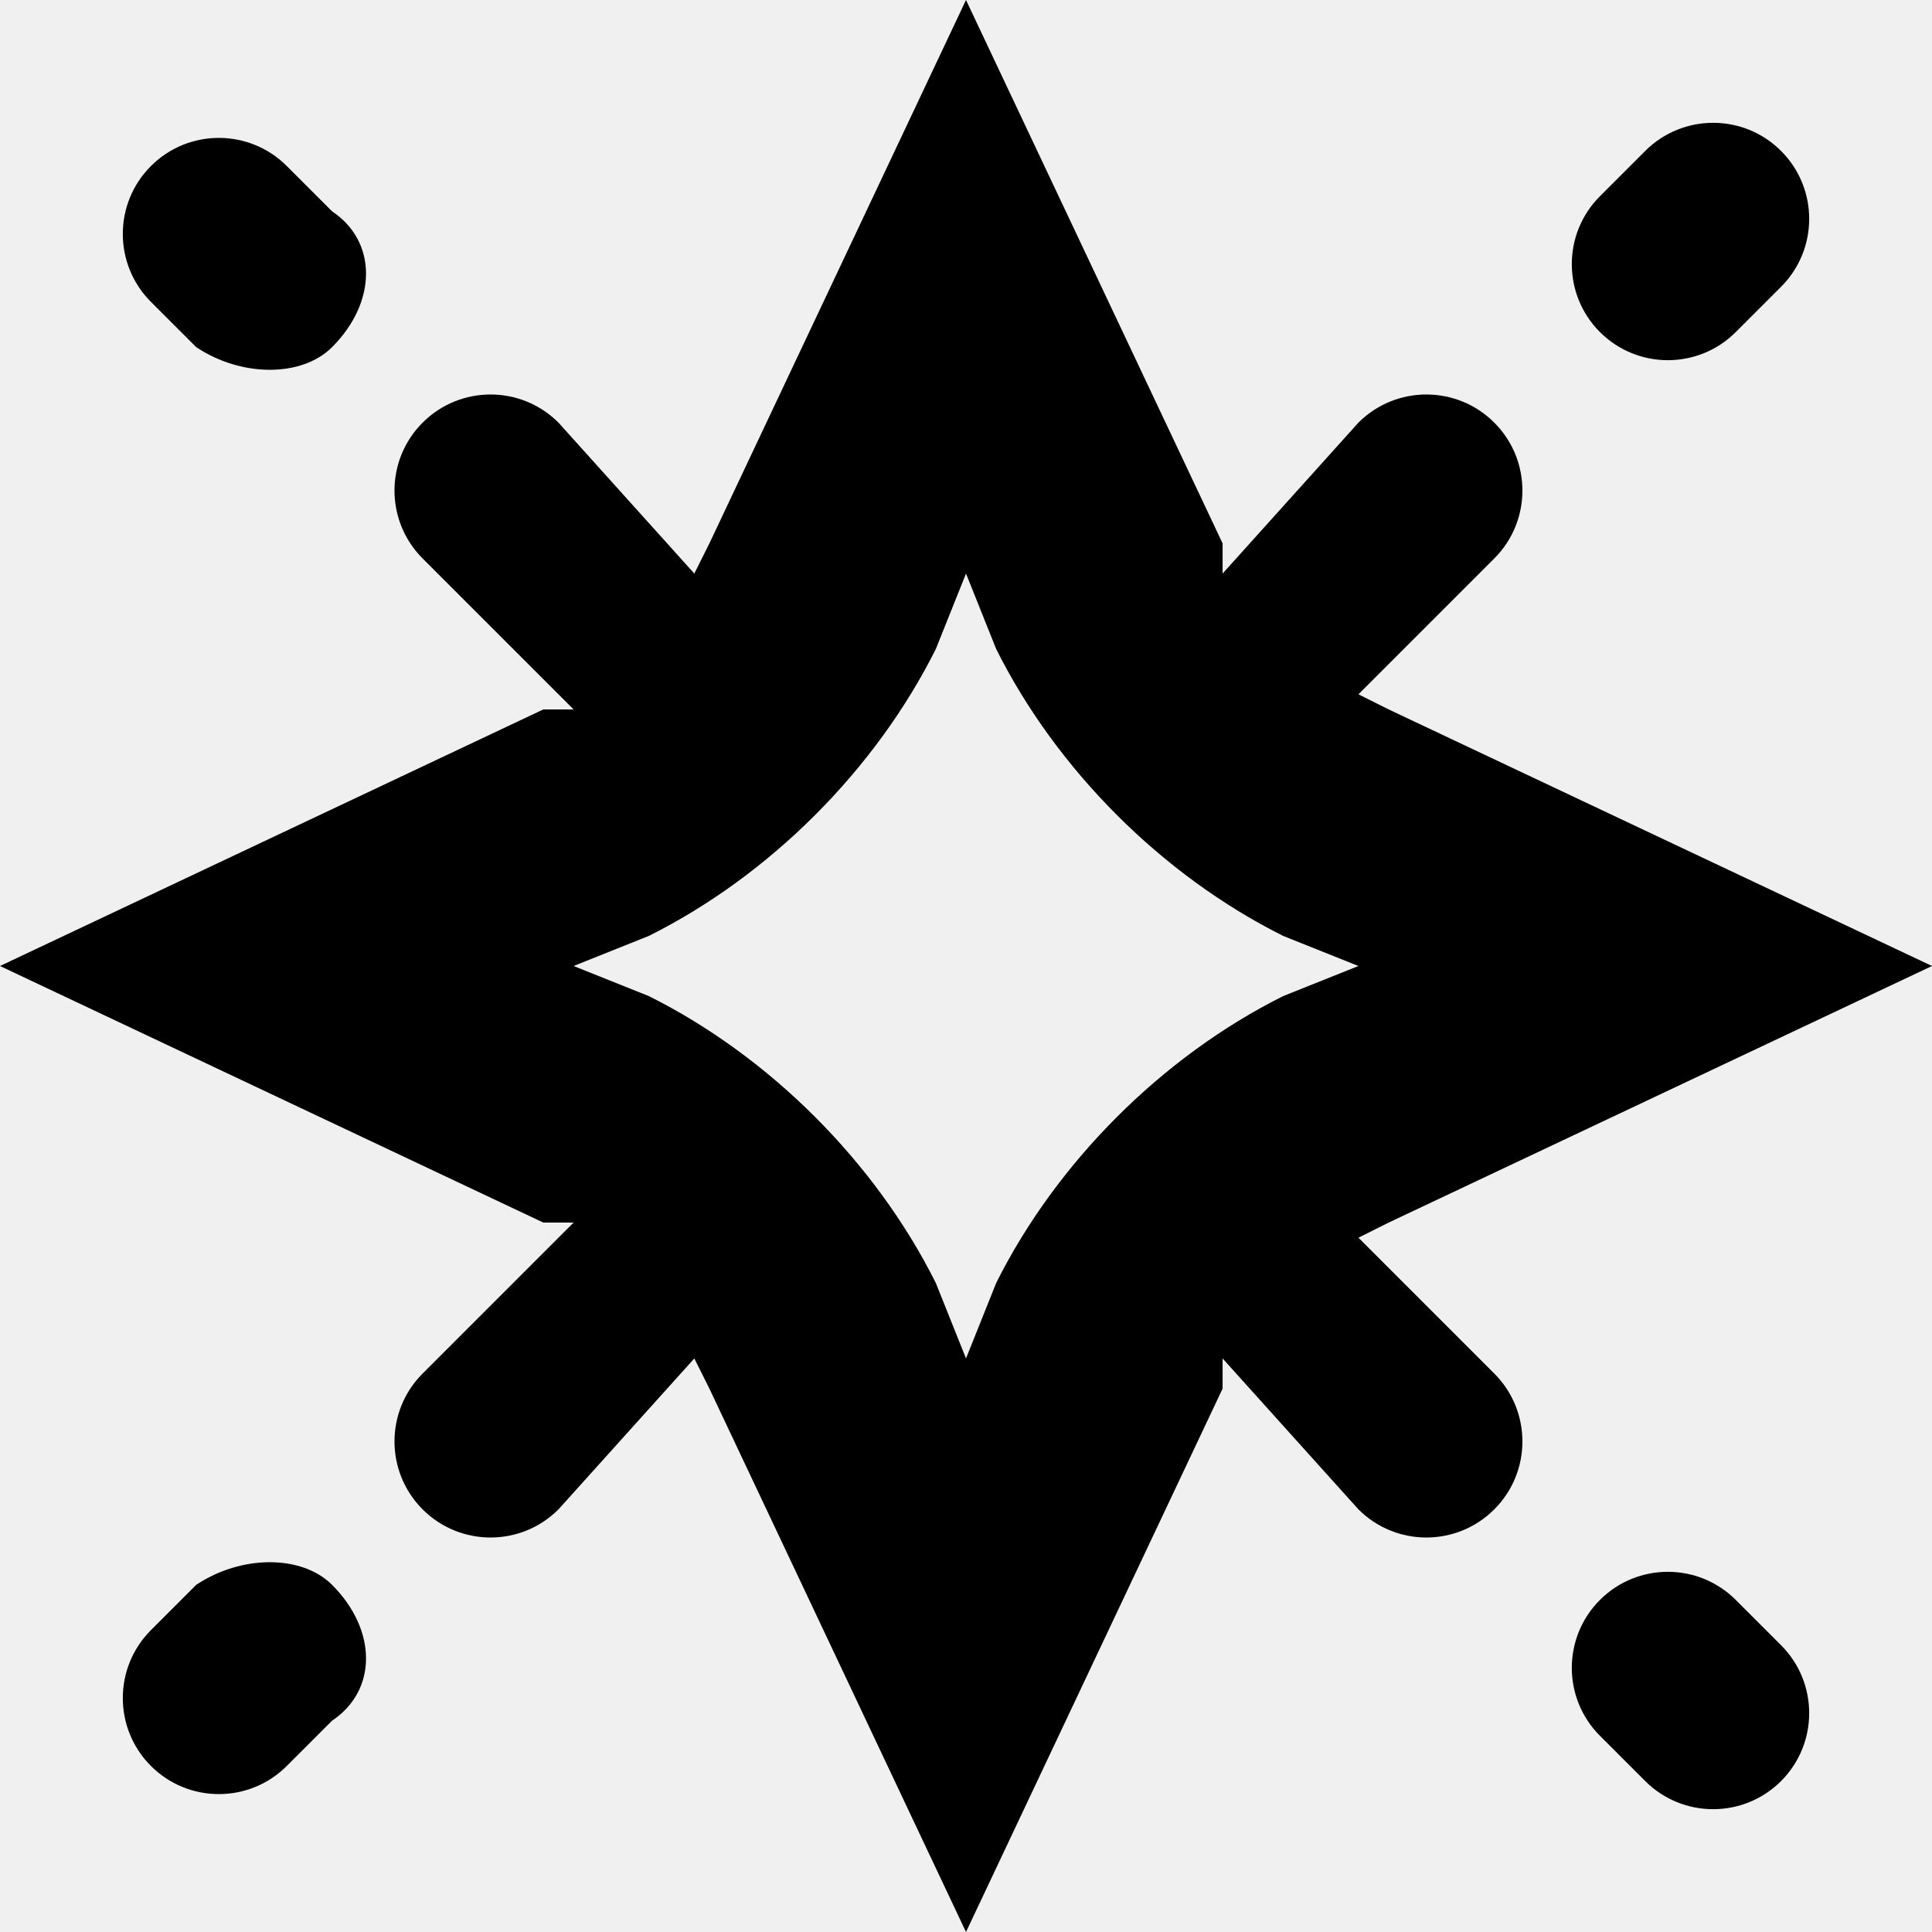
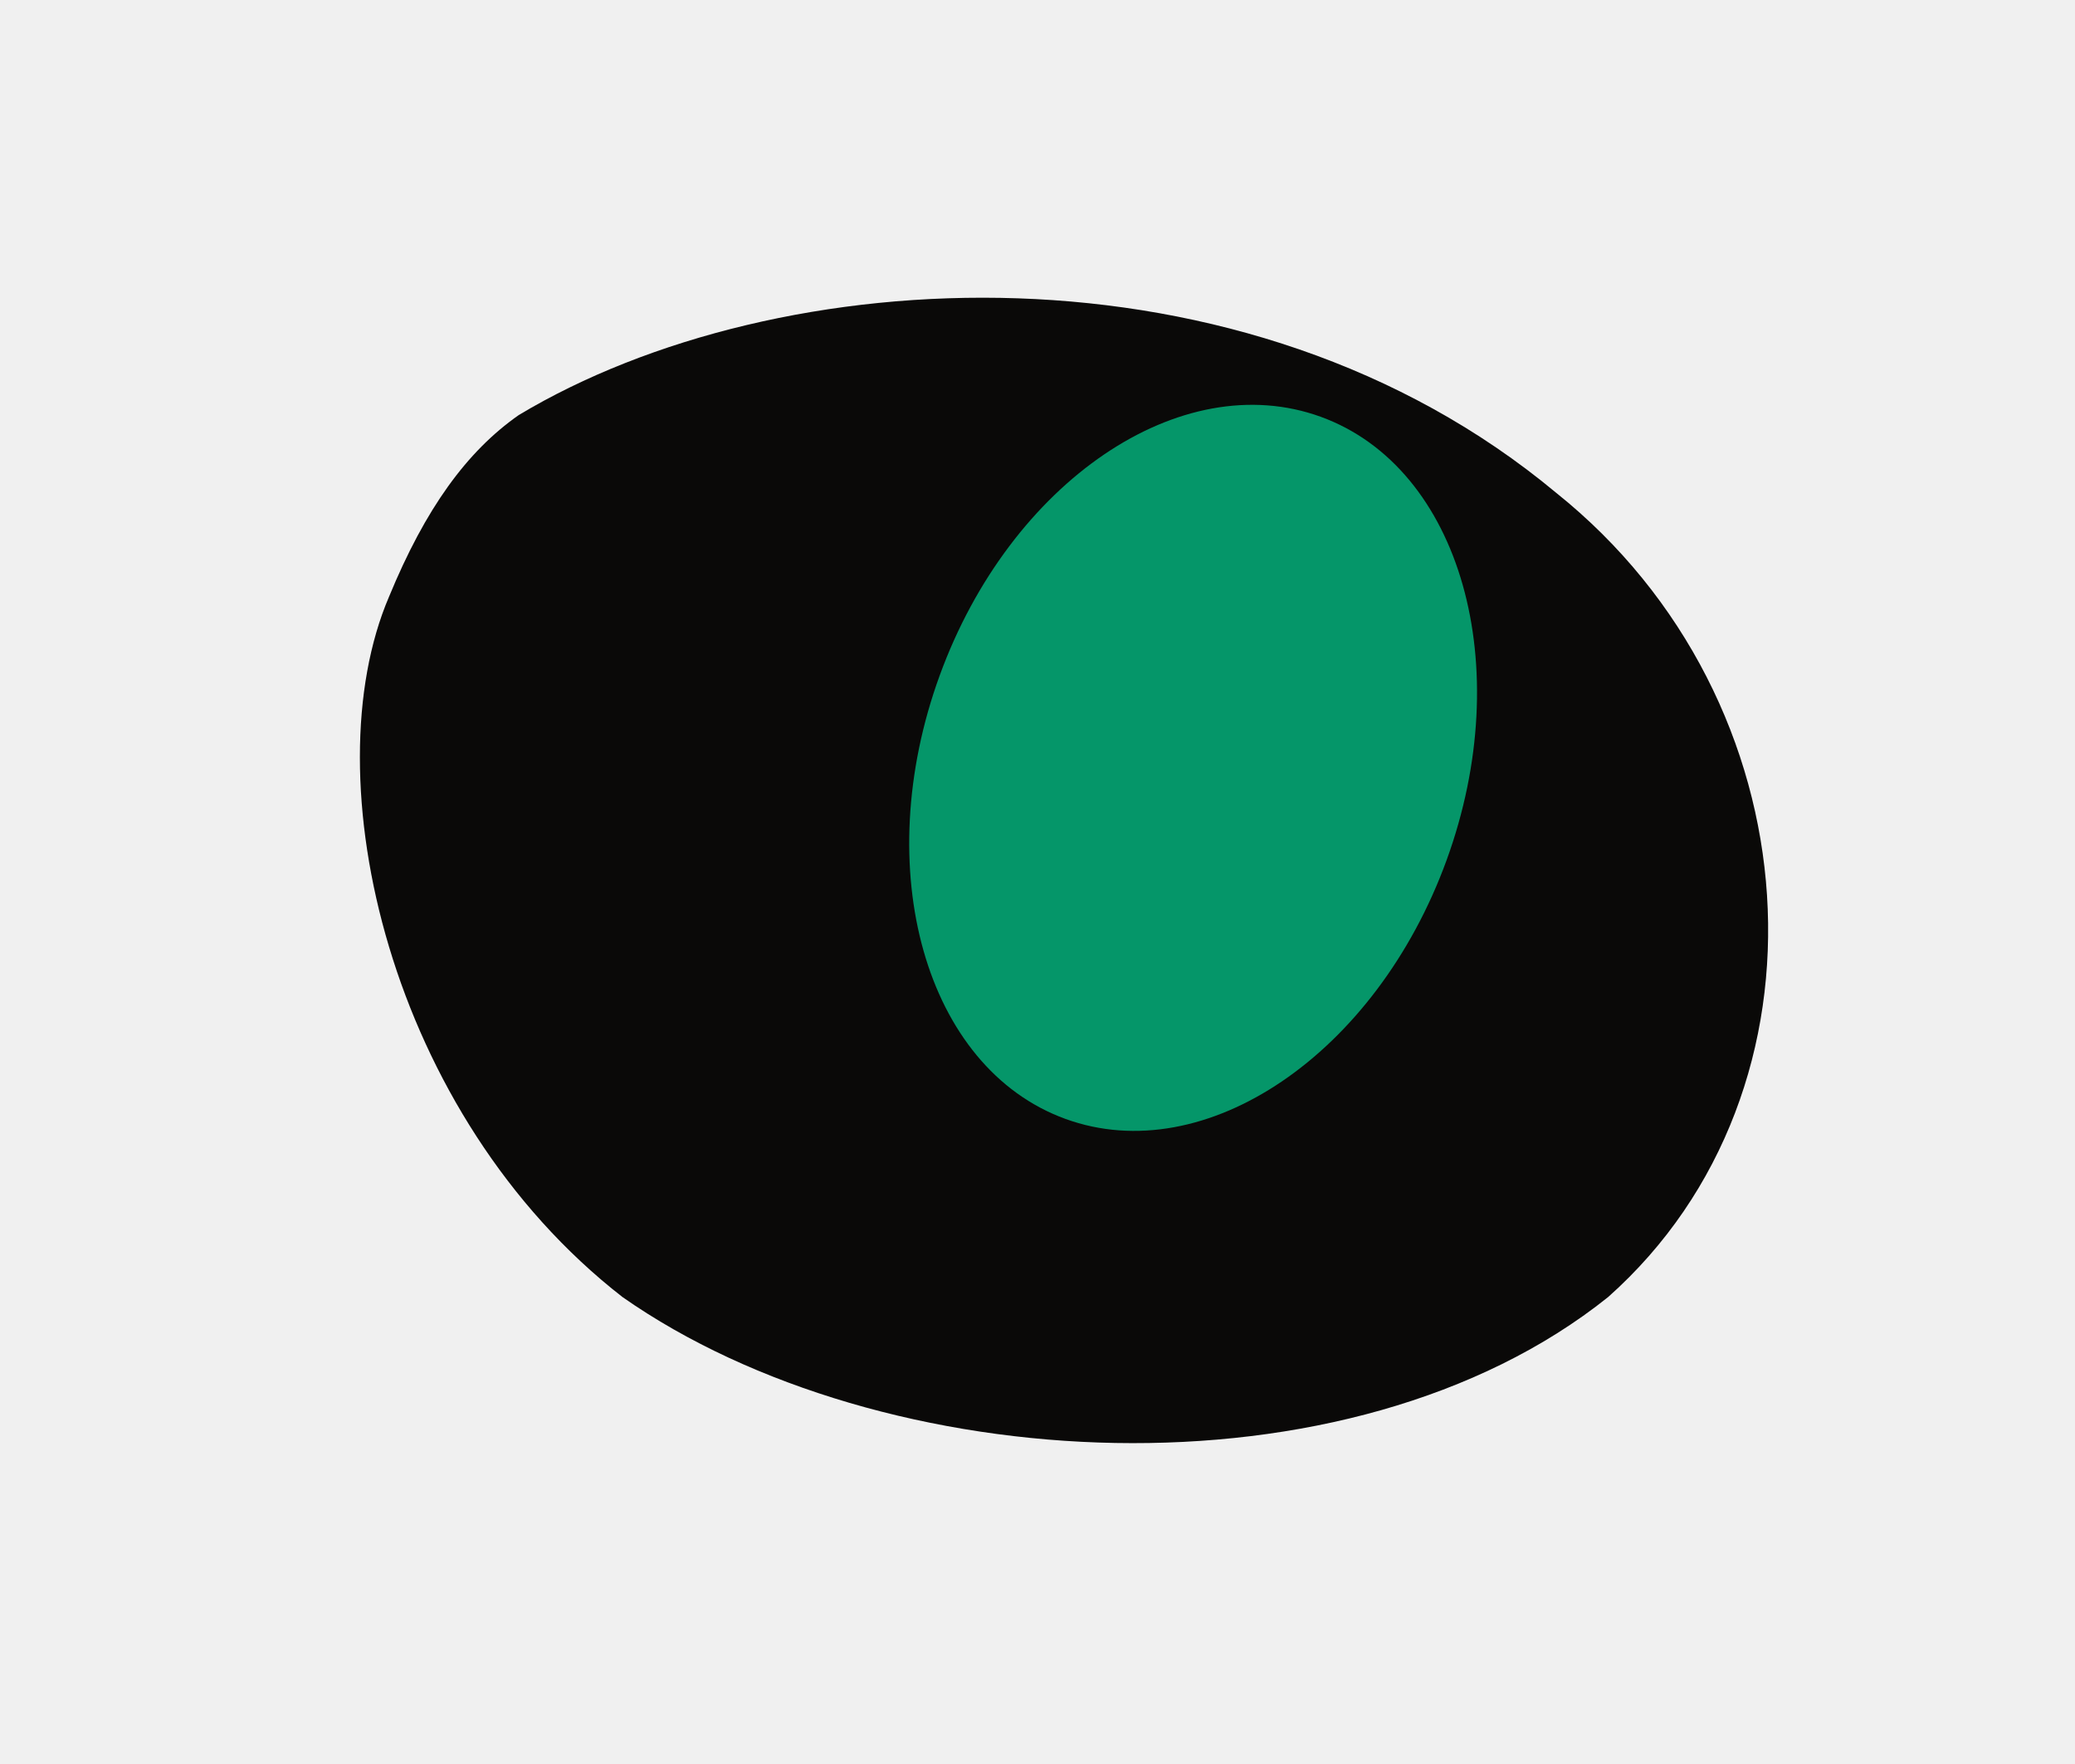
- <svg xmlns="http://www.w3.org/2000/svg" viewBox="0 0 128 128">
-   <path fill-rule="evenodd" d="M81 36 64 0 47 36l-1 2-9-10a6 6 0 0 0-9 9l10 10h-2L0 64l36 17h2L28 91a6 6 0 1 0 9 9l9-10 1 2 17 36 17-36v-2l9 10a6 6 0 1 0 9-9l-9-9 2-1 36-17-36-17-2-1 9-9a6 6 0 1 0-9-9l-9 10v-2Zm-17 2-2 5c-4 8-11 15-19 19l-5 2 5 2c8 4 15 11 19 19l2 5 2-5c4-8 11-15 19-19l5-2-5-2c-8-4-15-11-19-19l-2-5Z" clip-rule="evenodd" />
-   <path d="M118 19a6 6 0 0 0-9-9l-3 3a6 6 0 1 0 9 9l3-3Zm-96 4c-2 2-6 2-9 0l-3-3a6 6 0 1 1 9-9l3 3c3 2 3 6 0 9Zm0 82c-2-2-6-2-9 0l-3 3a6 6 0 1 0 9 9l3-3c3-2 3-6 0-9Zm96 4a6 6 0 0 1-9 9l-3-3a6 6 0 1 1 9-9l3 3Z" />
-   <style>path{fill:#000}@media (prefers-color-scheme:dark){path{fill:#fff}}</style>
+ <svg xmlns="http://www.w3.org/2000/svg" viewBox="0 0 400 340">
+   <path class="b" d="M 100 80 C 150 50, 240 45, 300 95 C 350 135, 355 210, 310 250 C 260 290, 170 285, 120 250 C 75 215, 60 150, 75 115 C 82 98, 90 87, 100 80 Z" fill="#0A0908" />
+   <ellipse class="p" cx="230" cy="148" rx="52" ry="72" fill="#059669" transform="rotate(20 230 148)" />
+   <style>@media (prefers-color-scheme:dark){.b{fill:#F5F2EB}.p{fill:#10B981}}</style>
</svg>
